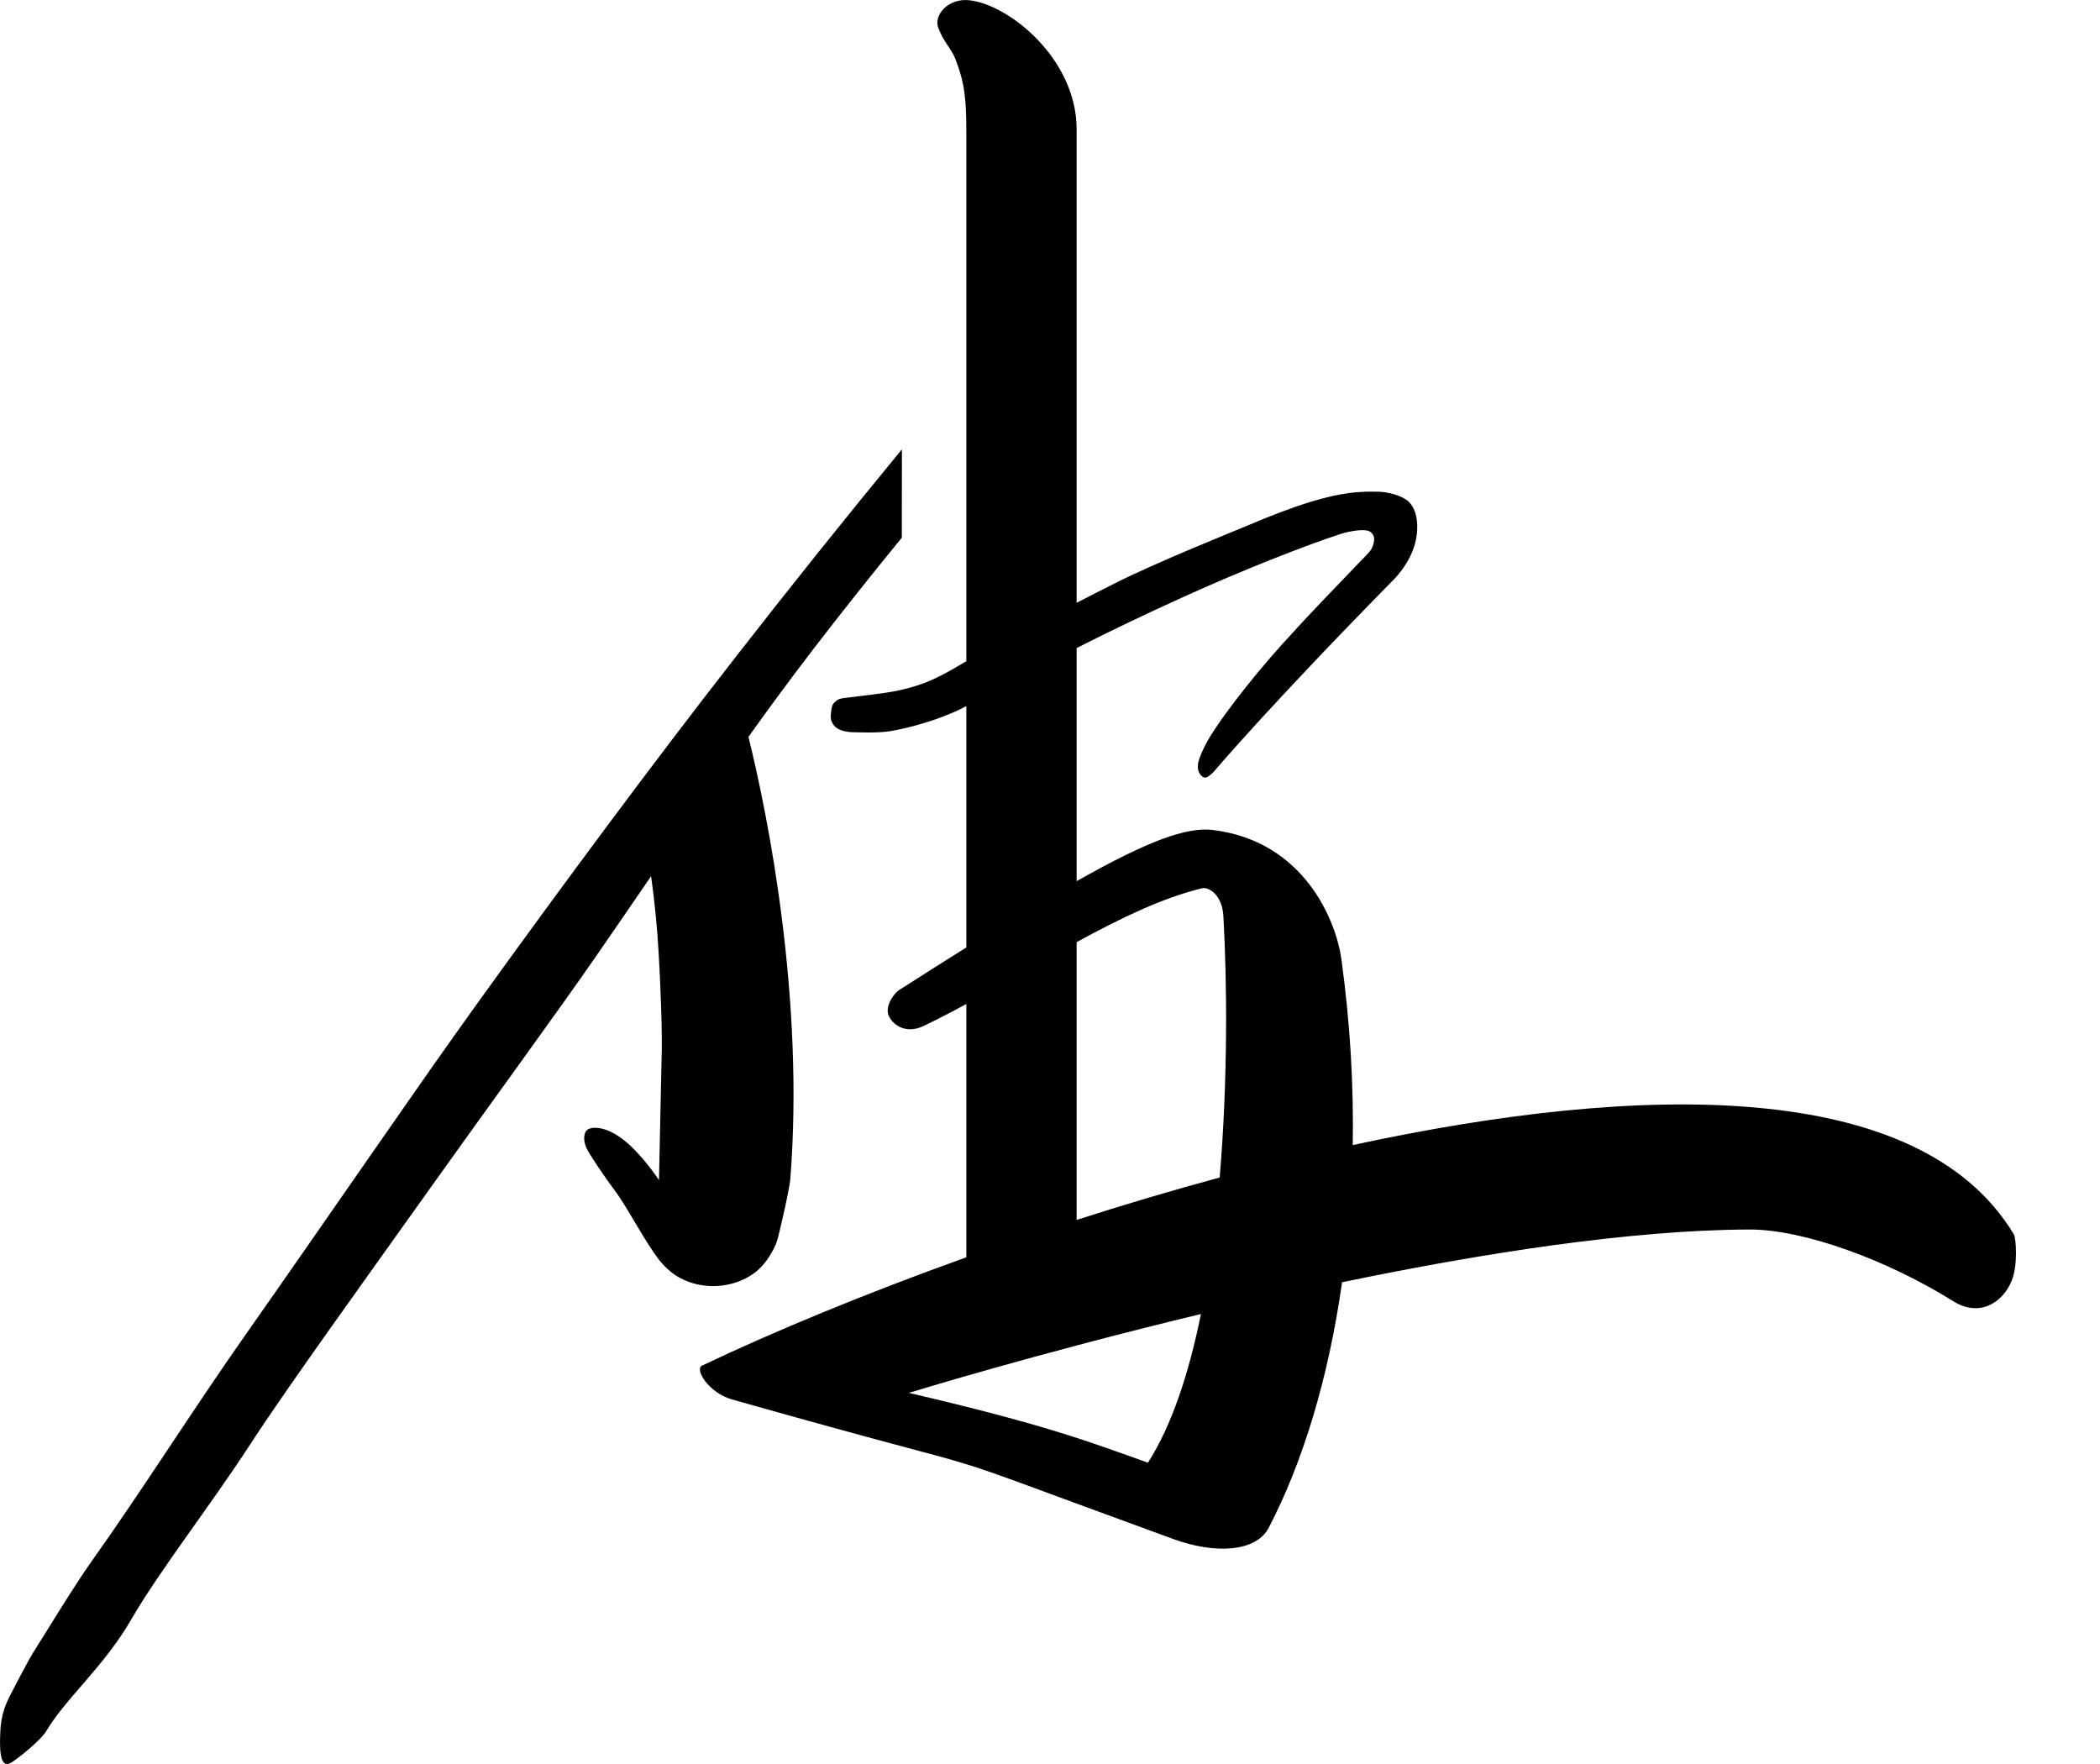
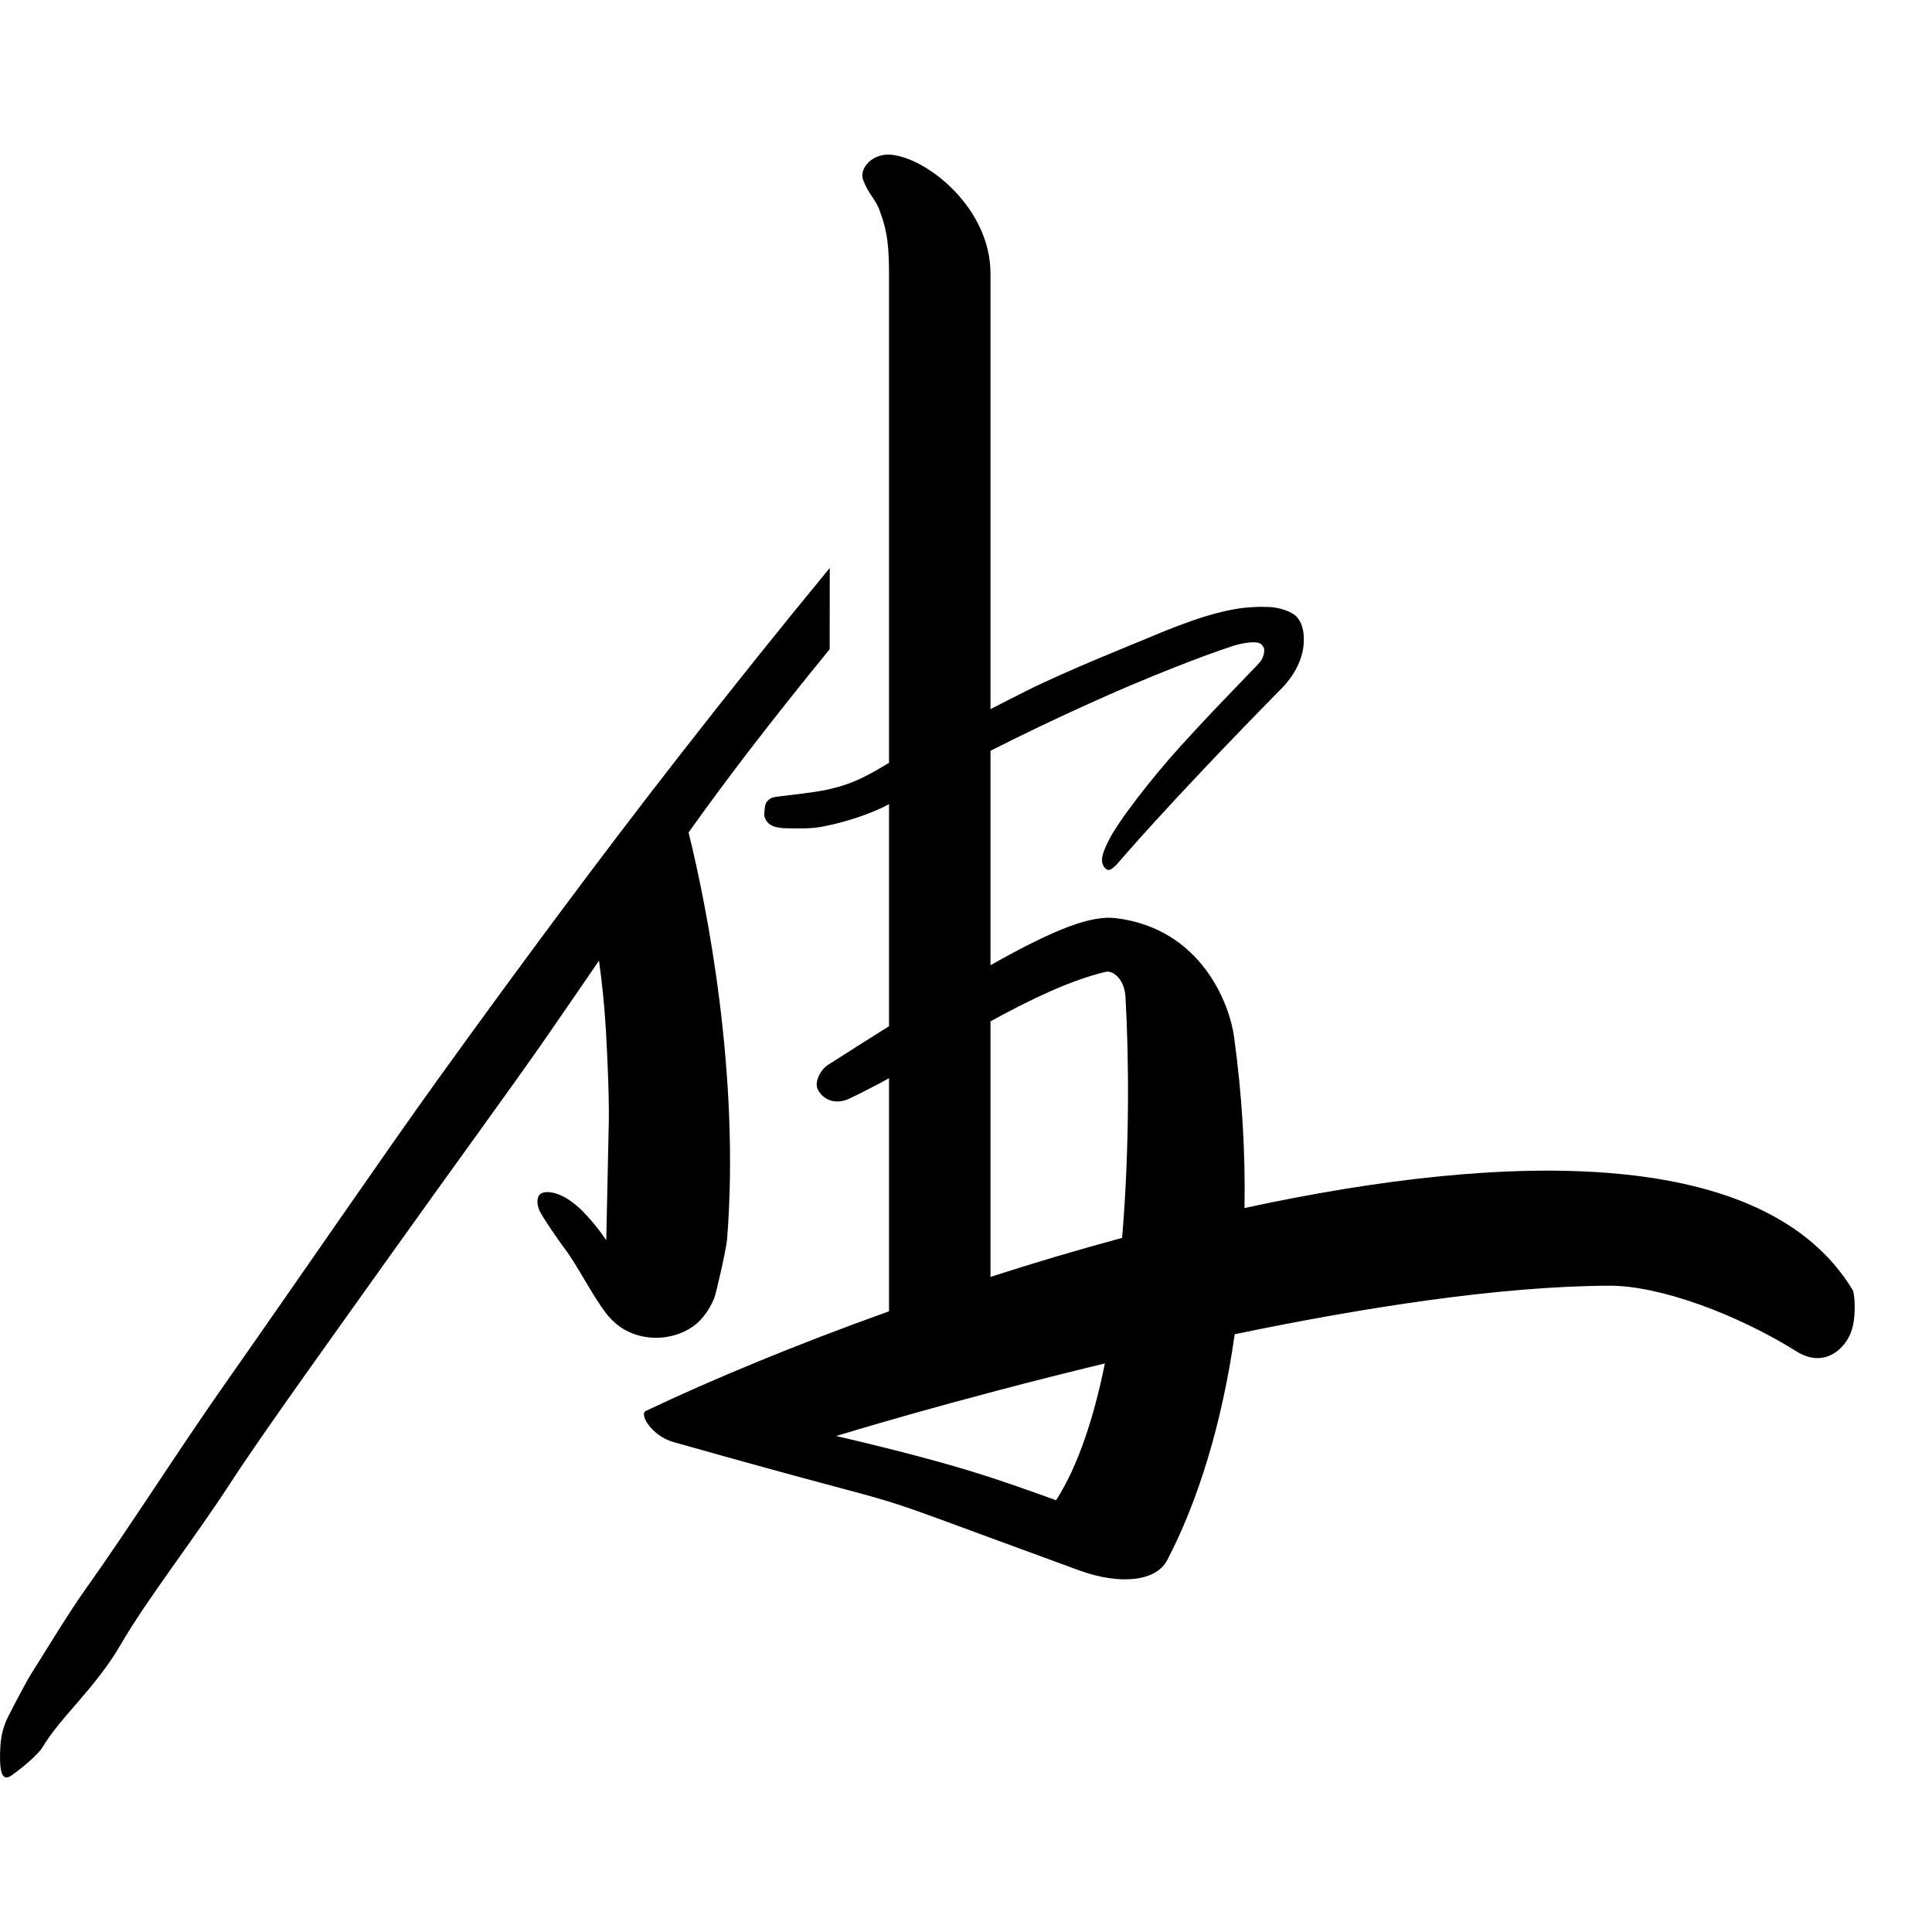
- <svg xmlns="http://www.w3.org/2000/svg" viewBox="0 0 25 21">
-   <path fill-rule="evenodd" fill="currentColor" d="M23.947,15.251 C23.848,15.493 23.577,15.694 23.250,15.489 C22.480,15.007 21.477,14.634 20.823,14.637 C19.404,14.643 17.633,14.921 15.977,15.265 C15.977,15.265 15.977,15.265 15.977,15.265 L15.977,15.265 C15.977,15.265 15.977,15.265 15.977,15.265 C15.813,16.424 15.501,17.428 15.103,18.189 C14.957,18.469 14.482,18.509 13.968,18.322 C10.505,17.058 12.527,17.738 8.714,16.660 C8.438,16.582 8.265,16.301 8.358,16.257 C9.197,15.858 10.287,15.404 11.504,14.968 L11.504,11.952 C11.336,12.044 11.168,12.131 11.002,12.211 C10.770,12.324 10.615,12.186 10.576,12.082 C10.541,11.986 10.625,11.836 10.712,11.781 C10.997,11.599 11.260,11.432 11.504,11.279 L11.504,8.406 C11.501,8.408 11.497,8.410 11.494,8.411 C11.313,8.509 10.985,8.633 10.625,8.700 C10.457,8.732 10.191,8.716 10.159,8.717 C10.149,8.718 10.064,8.715 10.000,8.688 C9.976,8.678 9.956,8.665 9.939,8.648 C9.920,8.628 9.905,8.604 9.896,8.578 C9.890,8.559 9.888,8.530 9.893,8.485 C9.900,8.415 9.906,8.389 9.937,8.359 C9.978,8.320 10.006,8.315 10.057,8.309 C10.168,8.295 10.531,8.256 10.701,8.219 C11.005,8.152 11.175,8.067 11.457,7.899 C11.472,7.890 11.488,7.881 11.504,7.871 L11.504,1.588 C11.504,1.193 11.488,1.000 11.376,0.708 C11.322,0.568 11.242,0.519 11.170,0.331 C11.112,0.182 11.287,-0.025 11.540,0.003 C12.012,0.054 12.817,0.700 12.817,1.539 L12.817,7.176 C12.979,7.093 13.135,7.013 13.273,6.944 C13.789,6.684 14.676,6.331 14.836,6.263 C15.402,6.022 15.820,5.885 16.164,5.859 C16.310,5.848 16.363,5.854 16.391,5.854 C16.445,5.853 16.491,5.860 16.534,5.869 C16.652,5.891 16.741,5.943 16.772,5.974 C16.828,6.029 16.880,6.133 16.871,6.313 C16.856,6.624 16.636,6.855 16.588,6.904 C15.100,8.416 14.461,9.175 14.439,9.199 C14.434,9.204 14.415,9.219 14.402,9.230 C14.380,9.248 14.364,9.258 14.345,9.257 C14.314,9.255 14.291,9.226 14.279,9.205 C14.249,9.151 14.262,9.091 14.268,9.066 C14.284,9.001 14.330,8.907 14.344,8.880 C14.463,8.636 14.893,8.079 15.268,7.665 C15.641,7.253 15.859,7.034 16.184,6.694 C16.237,6.639 16.297,6.583 16.325,6.537 C16.351,6.493 16.363,6.435 16.358,6.403 C16.353,6.370 16.332,6.349 16.326,6.342 C16.270,6.274 16.019,6.337 15.962,6.356 C15.563,6.485 14.802,6.782 14.096,7.103 C13.621,7.318 13.213,7.514 12.817,7.715 L12.817,10.490 C13.666,10.010 14.127,9.842 14.440,9.881 C15.543,10.016 15.910,10.990 15.968,11.412 C16.074,12.178 16.116,12.923 16.104,13.632 C16.104,13.632 16.104,13.632 16.104,13.632 L16.104,13.632 C16.104,13.632 16.104,13.632 16.104,13.632 C19.536,12.889 22.848,12.831 23.973,14.692 C24.002,14.740 24.025,15.063 23.947,15.251 ZM13.666,17.413 C13.951,16.968 14.155,16.344 14.297,15.643 L14.297,15.643 C12.322,16.118 10.820,16.582 10.820,16.582 C12.455,16.963 12.960,17.162 13.666,17.413 ZM14.564,10.903 C14.550,10.657 14.393,10.555 14.309,10.575 C13.845,10.686 13.338,10.931 12.817,11.216 L12.817,14.523 C13.372,14.344 13.944,14.174 14.520,14.018 L14.520,14.018 C14.619,12.849 14.608,11.681 14.564,10.903 ZM9.683,7.727 C9.422,8.067 9.165,8.415 8.910,8.772 C9.147,9.726 9.578,11.902 9.408,14.041 C9.399,14.152 9.268,14.739 9.240,14.804 C9.172,14.965 9.078,15.075 9.008,15.133 C8.906,15.217 8.772,15.279 8.612,15.302 C8.420,15.330 8.211,15.292 8.041,15.181 C7.950,15.121 7.873,15.034 7.846,14.998 C7.660,14.755 7.471,14.374 7.313,14.165 C7.221,14.043 7.038,13.777 6.983,13.671 C6.978,13.661 6.960,13.616 6.956,13.575 C6.950,13.515 6.966,13.476 6.980,13.461 C6.998,13.441 7.032,13.425 7.092,13.426 C7.291,13.432 7.482,13.617 7.527,13.661 C7.644,13.778 7.750,13.907 7.845,14.049 L7.875,12.646 C7.889,12.281 7.861,11.690 7.840,11.325 C7.822,11.026 7.793,10.728 7.751,10.431 C7.534,10.748 7.315,11.067 7.093,11.388 C6.654,12.024 5.790,13.205 5.130,14.133 C4.389,15.174 3.414,16.524 2.983,17.188 C2.496,17.938 1.907,18.685 1.558,19.287 C1.238,19.839 0.777,20.225 0.553,20.605 C0.494,20.705 0.281,20.882 0.149,20.974 C0.129,20.988 0.097,21.007 0.068,20.997 C0.010,20.978 -0.007,20.853 0.003,20.631 C0.007,20.518 0.023,20.428 0.052,20.343 C0.069,20.292 0.088,20.248 0.109,20.206 C0.189,20.049 0.349,19.743 0.410,19.649 C0.526,19.469 0.876,18.888 1.098,18.576 C1.683,17.756 2.291,16.789 2.932,15.877 C3.857,14.561 4.972,12.931 5.670,11.962 C6.702,10.529 7.771,9.087 8.766,7.811 C9.417,6.975 10.065,6.166 10.737,5.349 L10.736,6.401 C10.376,6.840 10.031,7.275 9.683,7.727 Z" />
+ <svg xmlns="http://www.w3.org/2000/svg" viewBox="0 0 25 25">
+   <path fill-rule="evenodd" fill="currentColor" transform="translate(0, 2)" d="M23.947,15.251 C23.848,15.493 23.577,15.694 23.250,15.489 C22.480,15.007 21.477,14.634 20.823,14.637 C19.404,14.643 17.633,14.921 15.977,15.265 C15.977,15.265 15.977,15.265 15.977,15.265 L15.977,15.265 C15.977,15.265 15.977,15.265 15.977,15.265 C15.813,16.424 15.501,17.428 15.103,18.189 C14.957,18.469 14.482,18.509 13.968,18.322 C10.505,17.058 12.527,17.738 8.714,16.660 C8.438,16.582 8.265,16.301 8.358,16.257 C9.197,15.858 10.287,15.404 11.504,14.968 L11.504,11.952 C11.336,12.044 11.168,12.131 11.002,12.211 C10.770,12.324 10.615,12.186 10.576,12.082 C10.541,11.986 10.625,11.836 10.712,11.781 C10.997,11.599 11.260,11.432 11.504,11.279 L11.504,8.406 C11.501,8.408 11.497,8.410 11.494,8.411 C11.313,8.509 10.985,8.633 10.625,8.700 C10.457,8.732 10.191,8.716 10.159,8.717 C10.149,8.718 10.064,8.715 10.000,8.688 C9.976,8.678 9.956,8.665 9.939,8.648 C9.920,8.628 9.905,8.604 9.896,8.578 C9.890,8.559 9.888,8.530 9.893,8.485 C9.900,8.415 9.906,8.389 9.937,8.359 C9.978,8.320 10.006,8.315 10.057,8.309 C10.168,8.295 10.531,8.256 10.701,8.219 C11.005,8.152 11.175,8.067 11.457,7.899 C11.472,7.890 11.488,7.881 11.504,7.871 L11.504,1.588 C11.504,1.193 11.488,1.000 11.376,0.708 C11.322,0.568 11.242,0.519 11.170,0.331 C11.112,0.182 11.287,-0.025 11.540,0.003 C12.012,0.054 12.817,0.700 12.817,1.539 L12.817,7.176 C12.979,7.093 13.135,7.013 13.273,6.944 C13.789,6.684 14.676,6.331 14.836,6.263 C15.402,6.022 15.820,5.885 16.164,5.859 C16.310,5.848 16.363,5.854 16.391,5.854 C16.445,5.853 16.491,5.860 16.534,5.869 C16.652,5.891 16.741,5.943 16.772,5.974 C16.828,6.029 16.880,6.133 16.871,6.313 C16.856,6.624 16.636,6.855 16.588,6.904 C15.100,8.416 14.461,9.175 14.439,9.199 C14.434,9.204 14.415,9.219 14.402,9.230 C14.380,9.248 14.364,9.258 14.345,9.257 C14.314,9.255 14.291,9.226 14.279,9.205 C14.249,9.151 14.262,9.091 14.268,9.066 C14.284,9.001 14.330,8.907 14.344,8.880 C14.463,8.636 14.893,8.079 15.268,7.665 C15.641,7.253 15.859,7.034 16.184,6.694 C16.237,6.639 16.297,6.583 16.325,6.537 C16.351,6.493 16.363,6.435 16.358,6.403 C16.353,6.370 16.332,6.349 16.326,6.342 C16.270,6.274 16.019,6.337 15.962,6.356 C15.563,6.485 14.802,6.782 14.096,7.103 C13.621,7.318 13.213,7.514 12.817,7.715 L12.817,10.490 C13.666,10.010 14.127,9.842 14.440,9.881 C15.543,10.016 15.910,10.990 15.968,11.412 C16.074,12.178 16.116,12.923 16.104,13.632 C16.104,13.632 16.104,13.632 16.104,13.632 L16.104,13.632 C16.104,13.632 16.104,13.632 16.104,13.632 C19.536,12.889 22.848,12.831 23.973,14.692 C24.002,14.740 24.025,15.063 23.947,15.251 ZM13.666,17.413 C13.951,16.968 14.155,16.344 14.297,15.643 L14.297,15.643 C12.322,16.118 10.820,16.582 10.820,16.582 C12.455,16.963 12.960,17.162 13.666,17.413 ZM14.564,10.903 C14.550,10.657 14.393,10.555 14.309,10.575 C13.845,10.686 13.338,10.931 12.817,11.216 L12.817,14.523 C13.372,14.344 13.944,14.174 14.520,14.018 L14.520,14.018 C14.619,12.849 14.608,11.681 14.564,10.903 ZM9.683,7.727 C9.422,8.067 9.165,8.415 8.910,8.772 C9.147,9.726 9.578,11.902 9.408,14.041 C9.399,14.152 9.268,14.739 9.240,14.804 C9.172,14.965 9.078,15.075 9.008,15.133 C8.906,15.217 8.772,15.279 8.612,15.302 C8.420,15.330 8.211,15.292 8.041,15.181 C7.950,15.121 7.873,15.034 7.846,14.998 C7.660,14.755 7.471,14.374 7.313,14.165 C7.221,14.043 7.038,13.777 6.983,13.671 C6.978,13.661 6.960,13.616 6.956,13.575 C6.950,13.515 6.966,13.476 6.980,13.461 C6.998,13.441 7.032,13.425 7.092,13.426 C7.291,13.432 7.482,13.617 7.527,13.661 C7.644,13.778 7.750,13.907 7.845,14.049 L7.875,12.646 C7.889,12.281 7.861,11.690 7.840,11.325 C7.822,11.026 7.793,10.728 7.751,10.431 C7.534,10.748 7.315,11.067 7.093,11.388 C6.654,12.024 5.790,13.205 5.130,14.133 C4.389,15.174 3.414,16.524 2.983,17.188 C2.496,17.938 1.907,18.685 1.558,19.287 C1.238,19.839 0.777,20.225 0.553,20.605 C0.494,20.705 0.281,20.882 0.149,20.974 C0.129,20.988 0.097,21.007 0.068,20.997 C0.010,20.978 -0.007,20.853 0.003,20.631 C0.007,20.518 0.023,20.428 0.052,20.343 C0.069,20.292 0.088,20.248 0.109,20.206 C0.189,20.049 0.349,19.743 0.410,19.649 C0.526,19.469 0.876,18.888 1.098,18.576 C1.683,17.756 2.291,16.789 2.932,15.877 C3.857,14.561 4.972,12.931 5.670,11.962 C6.702,10.529 7.771,9.087 8.766,7.811 C9.417,6.975 10.065,6.166 10.737,5.349 L10.736,6.401 C10.376,6.840 10.031,7.275 9.683,7.727 Z" />
</svg>
